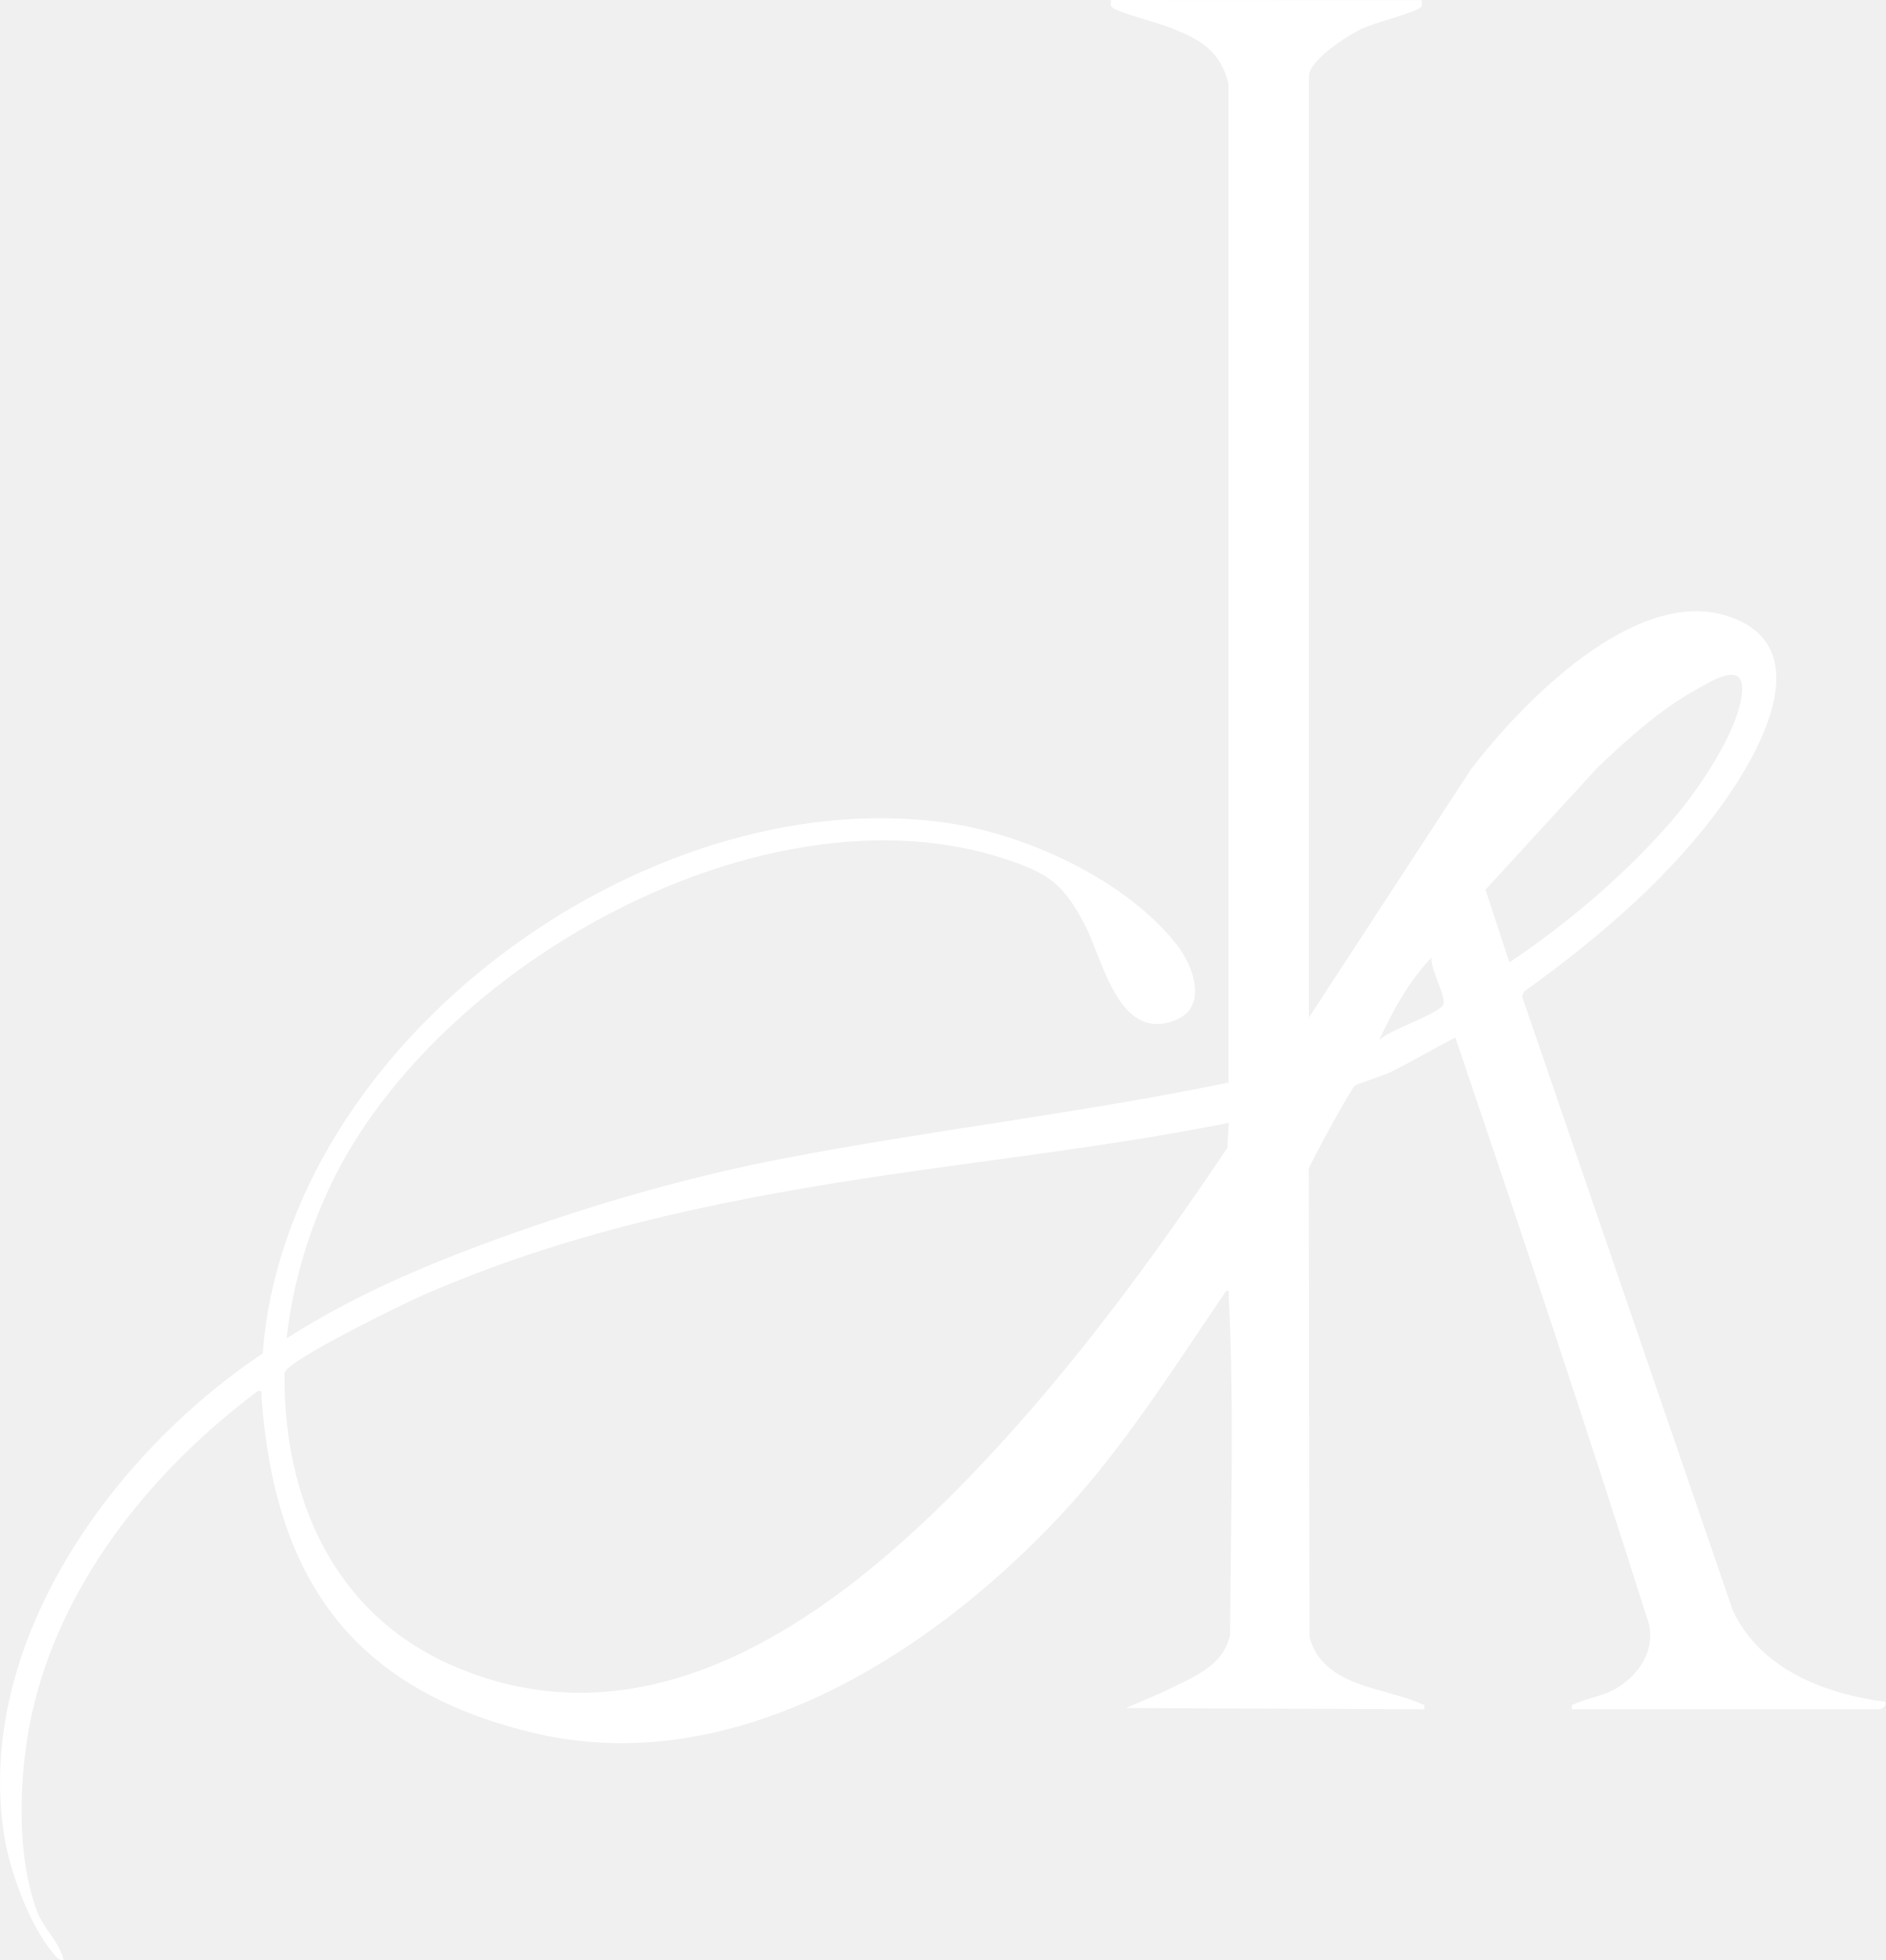
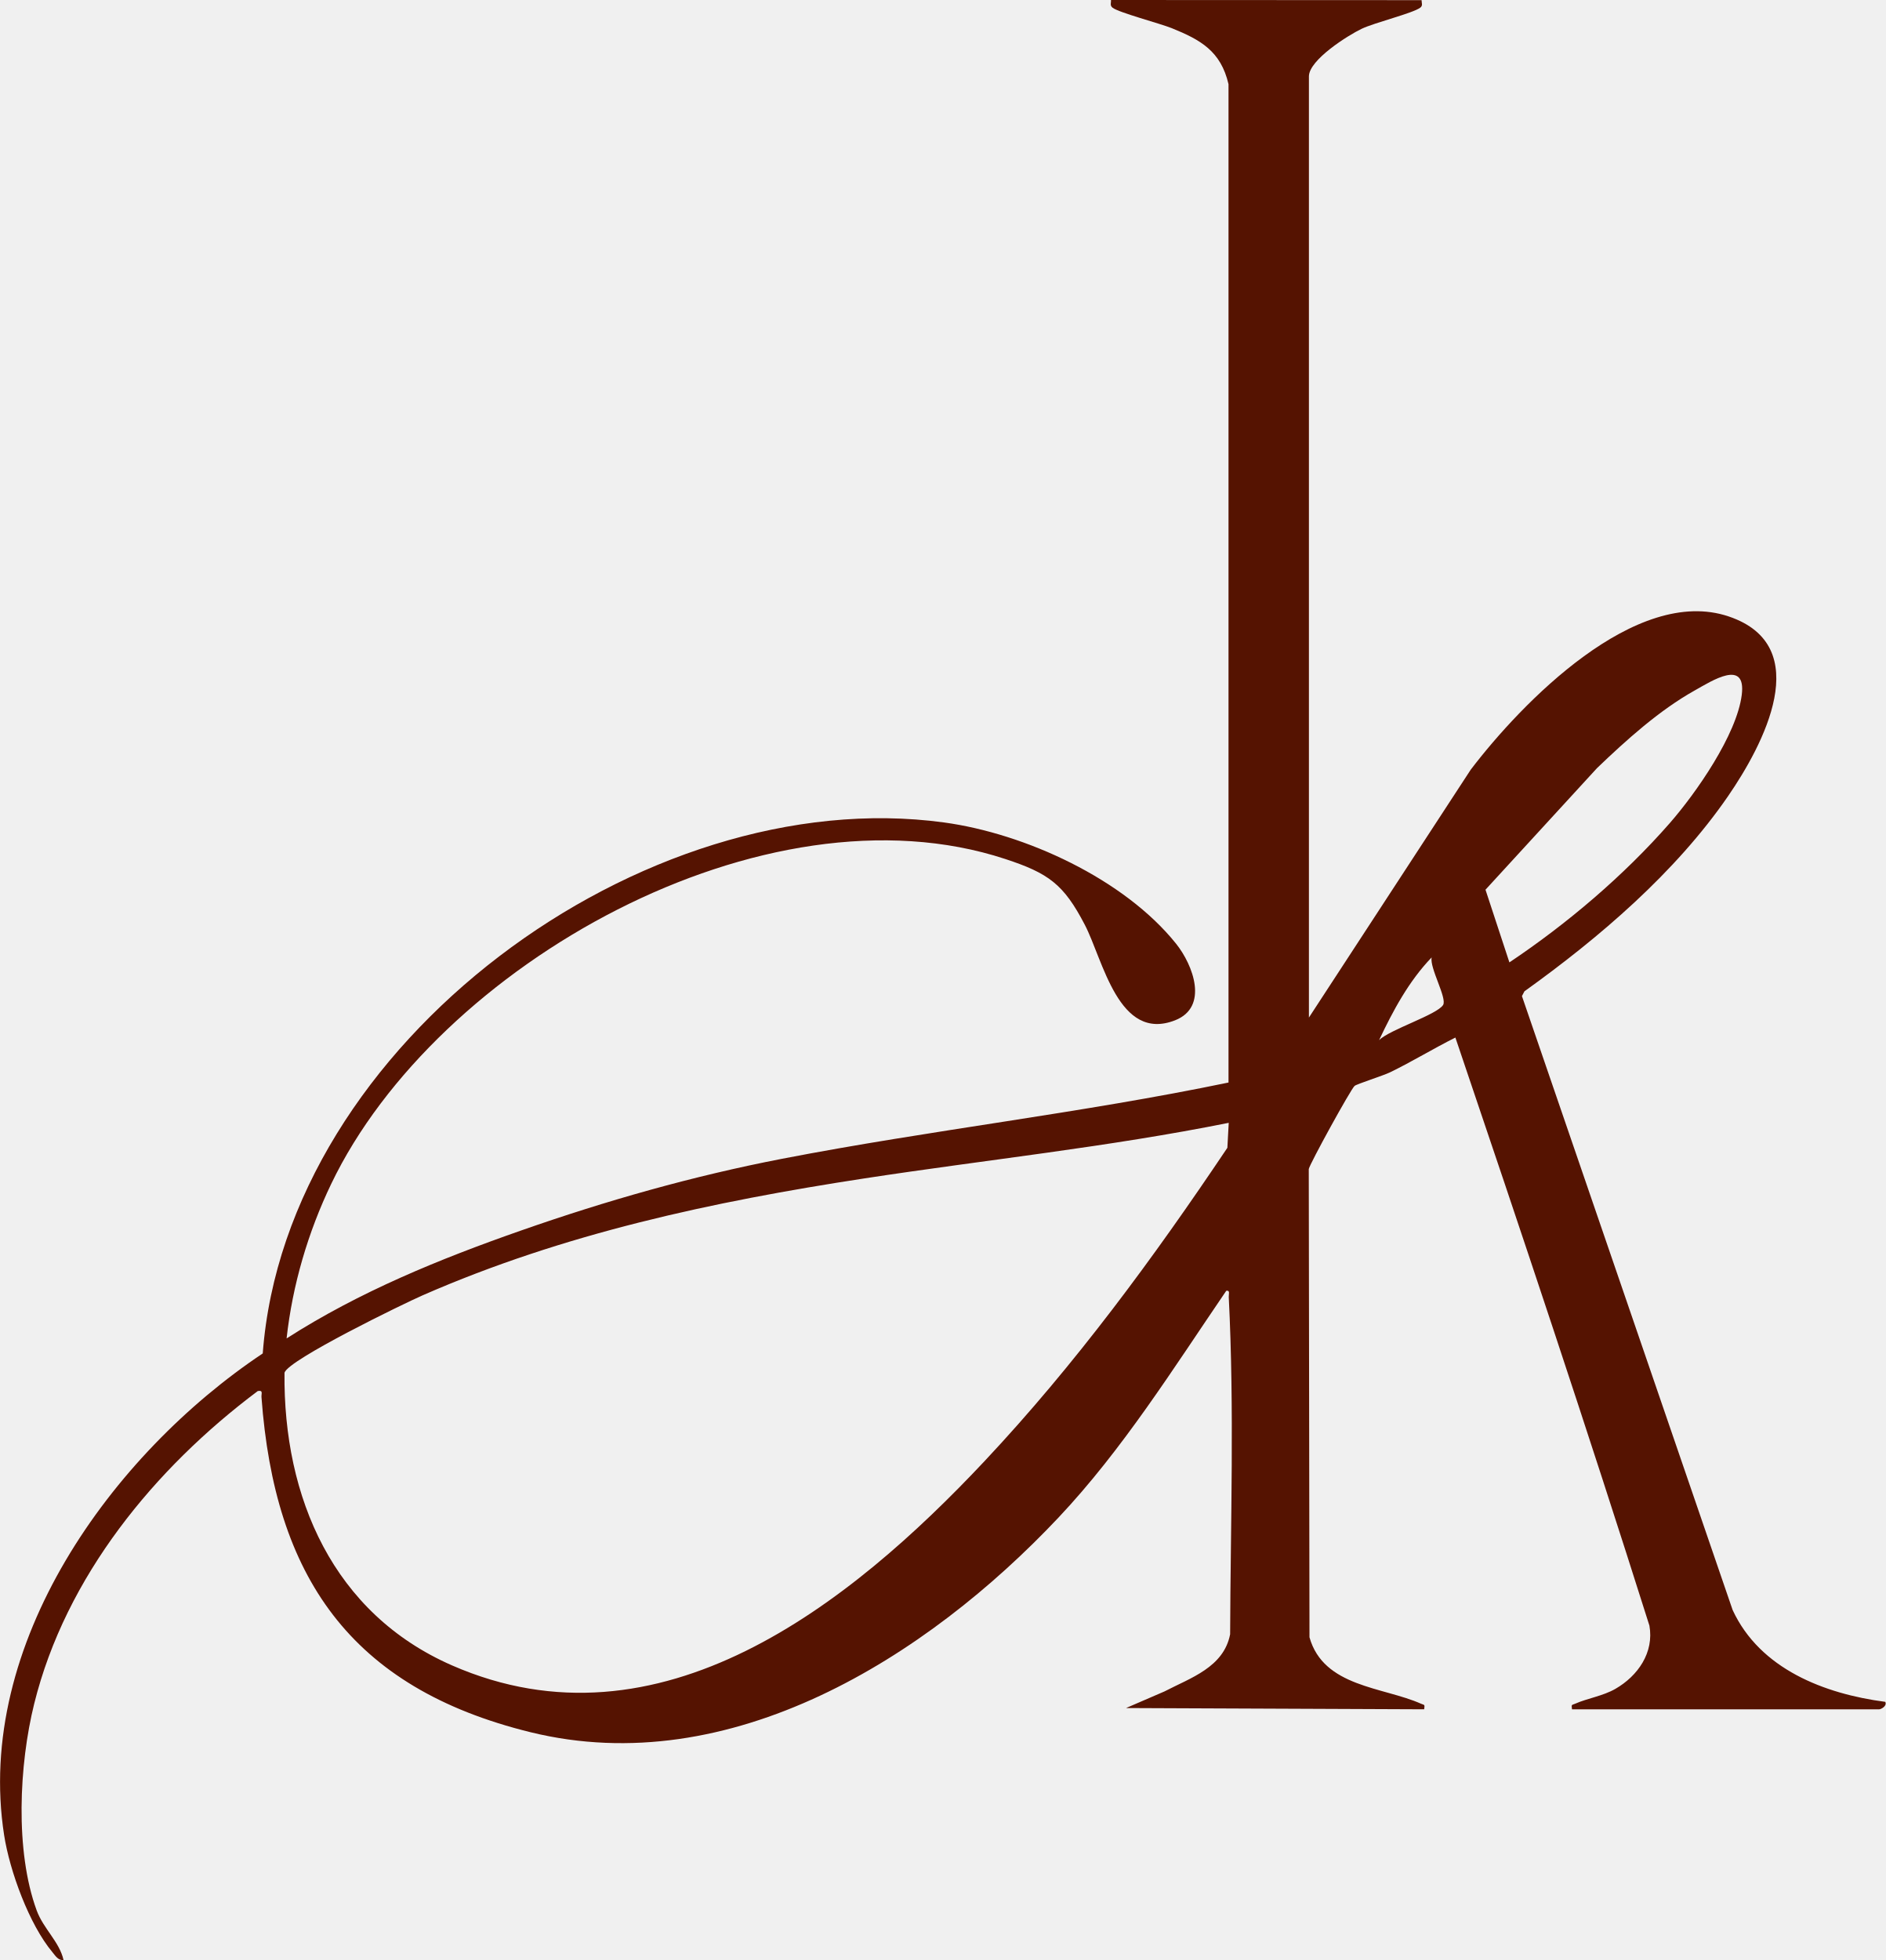
<svg xmlns="http://www.w3.org/2000/svg" id="Layer_2" data-name="Layer 2" viewBox="0 0 766.13 796.2">
  <defs>
    <style>
      .cls-1 {
-         fill: #fff;
+         fill: #551301;
      }
    </style>
  </defs>
  <g id="Layer_2-2" data-name="Layer 2">
    <path class="cls-1" d="M638.69,694.37c-.3-2.16-.12-1.65,1.29-2.28,4.87-2.18,11.28-3.12,16.35-6.04,9.12-5.25,15.76-14.73,13.81-25.68-25.27-79.93-51.92-159.51-78.83-238.89-8.99,4.5-17.52,9.74-26.58,14.14-2.67,1.3-13.42,4.72-14.36,5.49-1.5,1.21-18.36,31.89-18.63,33.8l.29,190.2c5.72,20.27,29.93,20.13,45.31,26.98,1.39.62,1.59.12,1.29,2.27l-121.14-.51,15.63-6.75c10.64-5.53,24.06-9.8,26.67-23.22.17-45.57,1.75-91.59-.56-137.01-.06-1.15.66-2.8-1.01-2.52-21.42,31.4-42.03,64.4-68.2,92.16-53.59,56.86-133.36,107.06-214.47,87.16-73.43-18.02-103.99-63.53-109.31-136.07-.11-1.52.79-2.95-1.51-2.52-41.86,31.35-78.03,75.32-90.84,127.04-6.13,24.74-7.87,59.73,1.01,83.94,2.73,7.44,9.27,12.77,10.91,20.13-2.16.29-3.31-1.73-4.49-3.14-9.47-11.28-17.39-33.06-19.64-47.55-12.07-77.55,43.63-154.68,105.07-195.7,9.44-126.03,154.68-232.36,276.78-215.7,33,4.5,73.22,22.96,94.3,49.26,6.97,8.7,13.34,25.73-.41,31.11-22.98,8.99-29.23-24.49-36.68-38.81-8.6-16.53-14.74-20.93-32.33-26.72-97.66-32.12-231.08,42.88-273.83,131.96-9.43,19.65-15.74,41.05-18.14,62.8,29.55-18.95,62.09-32.22,95.16-43.8,34.83-12.2,69.92-22.17,106.22-29.19,60.21-11.64,121.31-18.49,181.31-30.96V34.18c-3.13-13.44-11.37-18.01-23.06-22.74-4.62-1.87-21.66-6.37-24.06-8.32-1.17-.95-.54-1.91-.63-3.12l126.19.06c0,1.14.62,2.22-.55,3.07-3.11,2.28-18.51,6.04-23.82,8.58-5.54,2.65-21.4,12.63-21.4,19.33v382.32l65.75-100.71c20.67-27.13,67.07-74.99,104.82-62.23,35.48,11.99,13.97,52.31-.32,73.06-21.37,31.02-52.24,57.39-82.69,79.22l-1.01,1.94,85.61,249.41c11.13,23.98,37.3,34.04,62,37.28.86,1.7-1.74,3.05-2.55,3.05h-124.72ZM613.25,390.95c23.49-15.73,46.48-35.23,65.12-56.53,10.71-12.24,27.26-35.96,29.29-52.16,1.85-14.74-12.09-5.72-19.1-1.79-14.5,8.13-27.77,20.12-39.71,31.56l-45.31,49.39,9.72,29.54ZM560.31,422.52c4.31-4.28,23.51-10.3,26-14.27,1.72-2.74-5.55-15.1-4.64-19.33-9.25,9.59-15.7,21.63-21.36,33.6ZM499.21,456.12c-48.92,9.83-98.65,15.02-147.96,22.57-61.81,9.46-122.09,22.36-179.53,47.5-7.83,3.42-54.53,26.15-56.13,31.43-.54,50.75,19.81,97.79,68.05,118.9,84.27,36.87,161.75-24.81,216.33-82.93,36.9-39.3,68.71-82.62,98.7-127.33l.55-10.13Z" />
  </g>
</svg>
